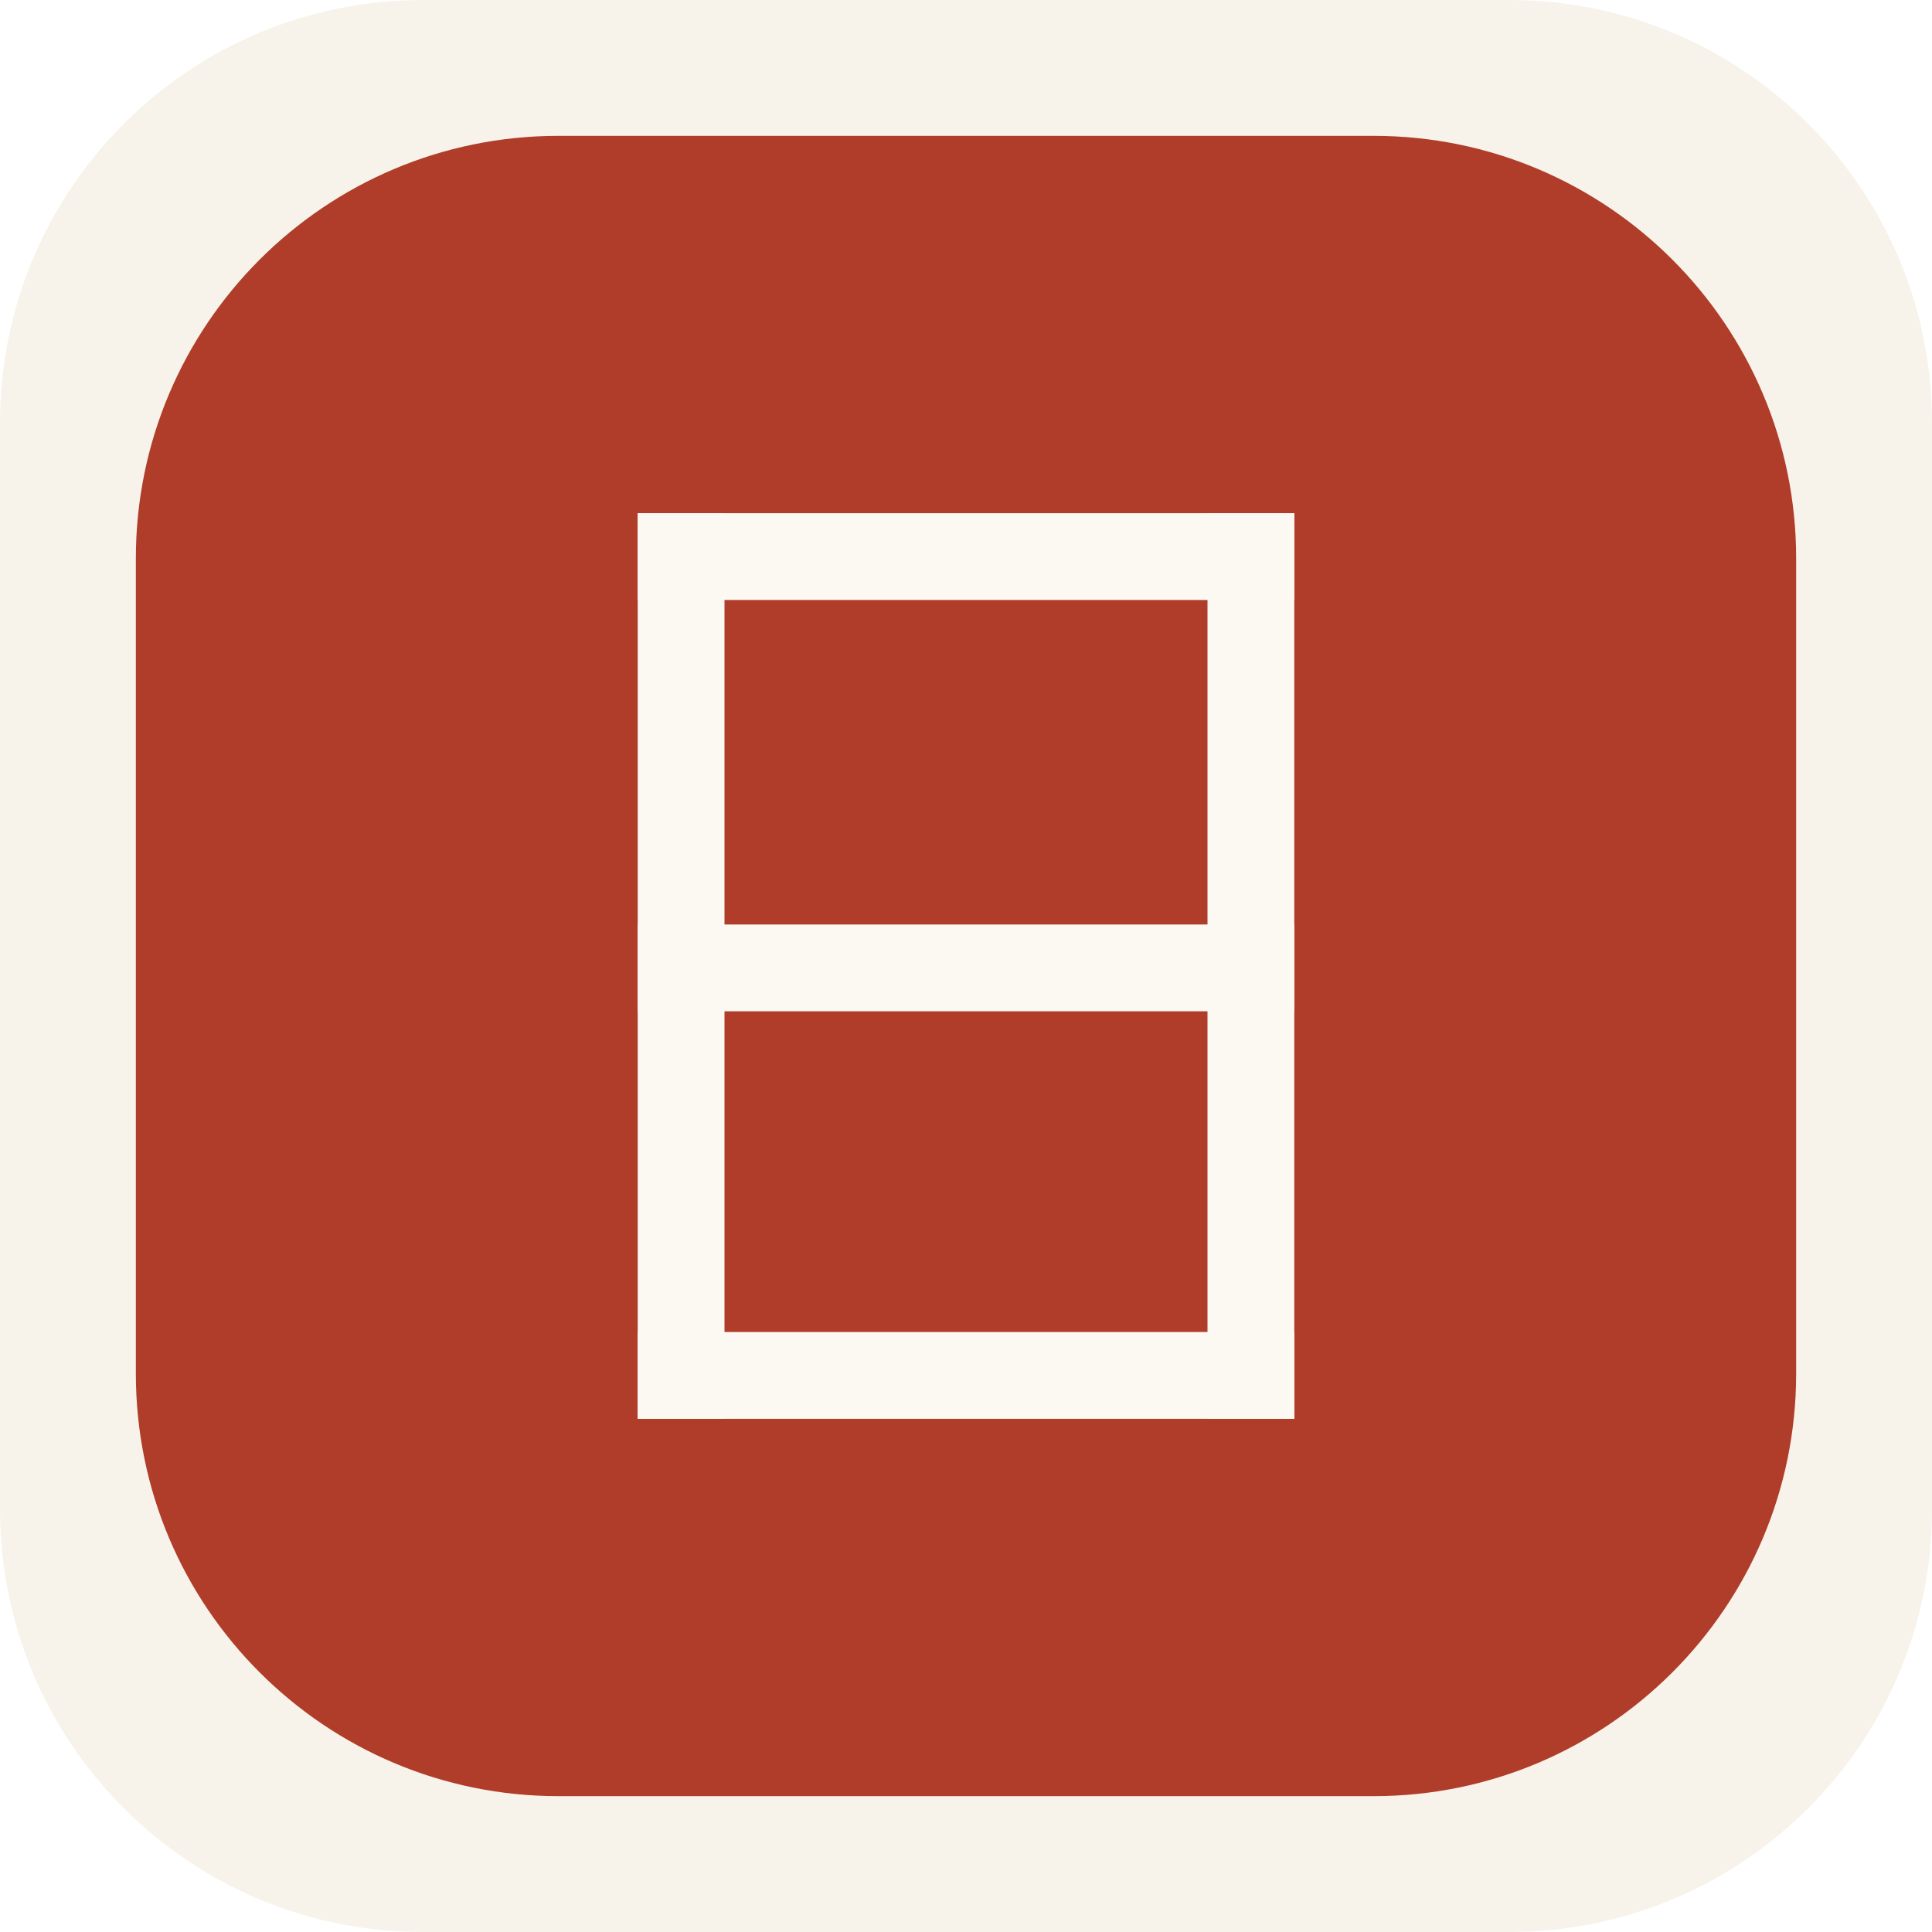
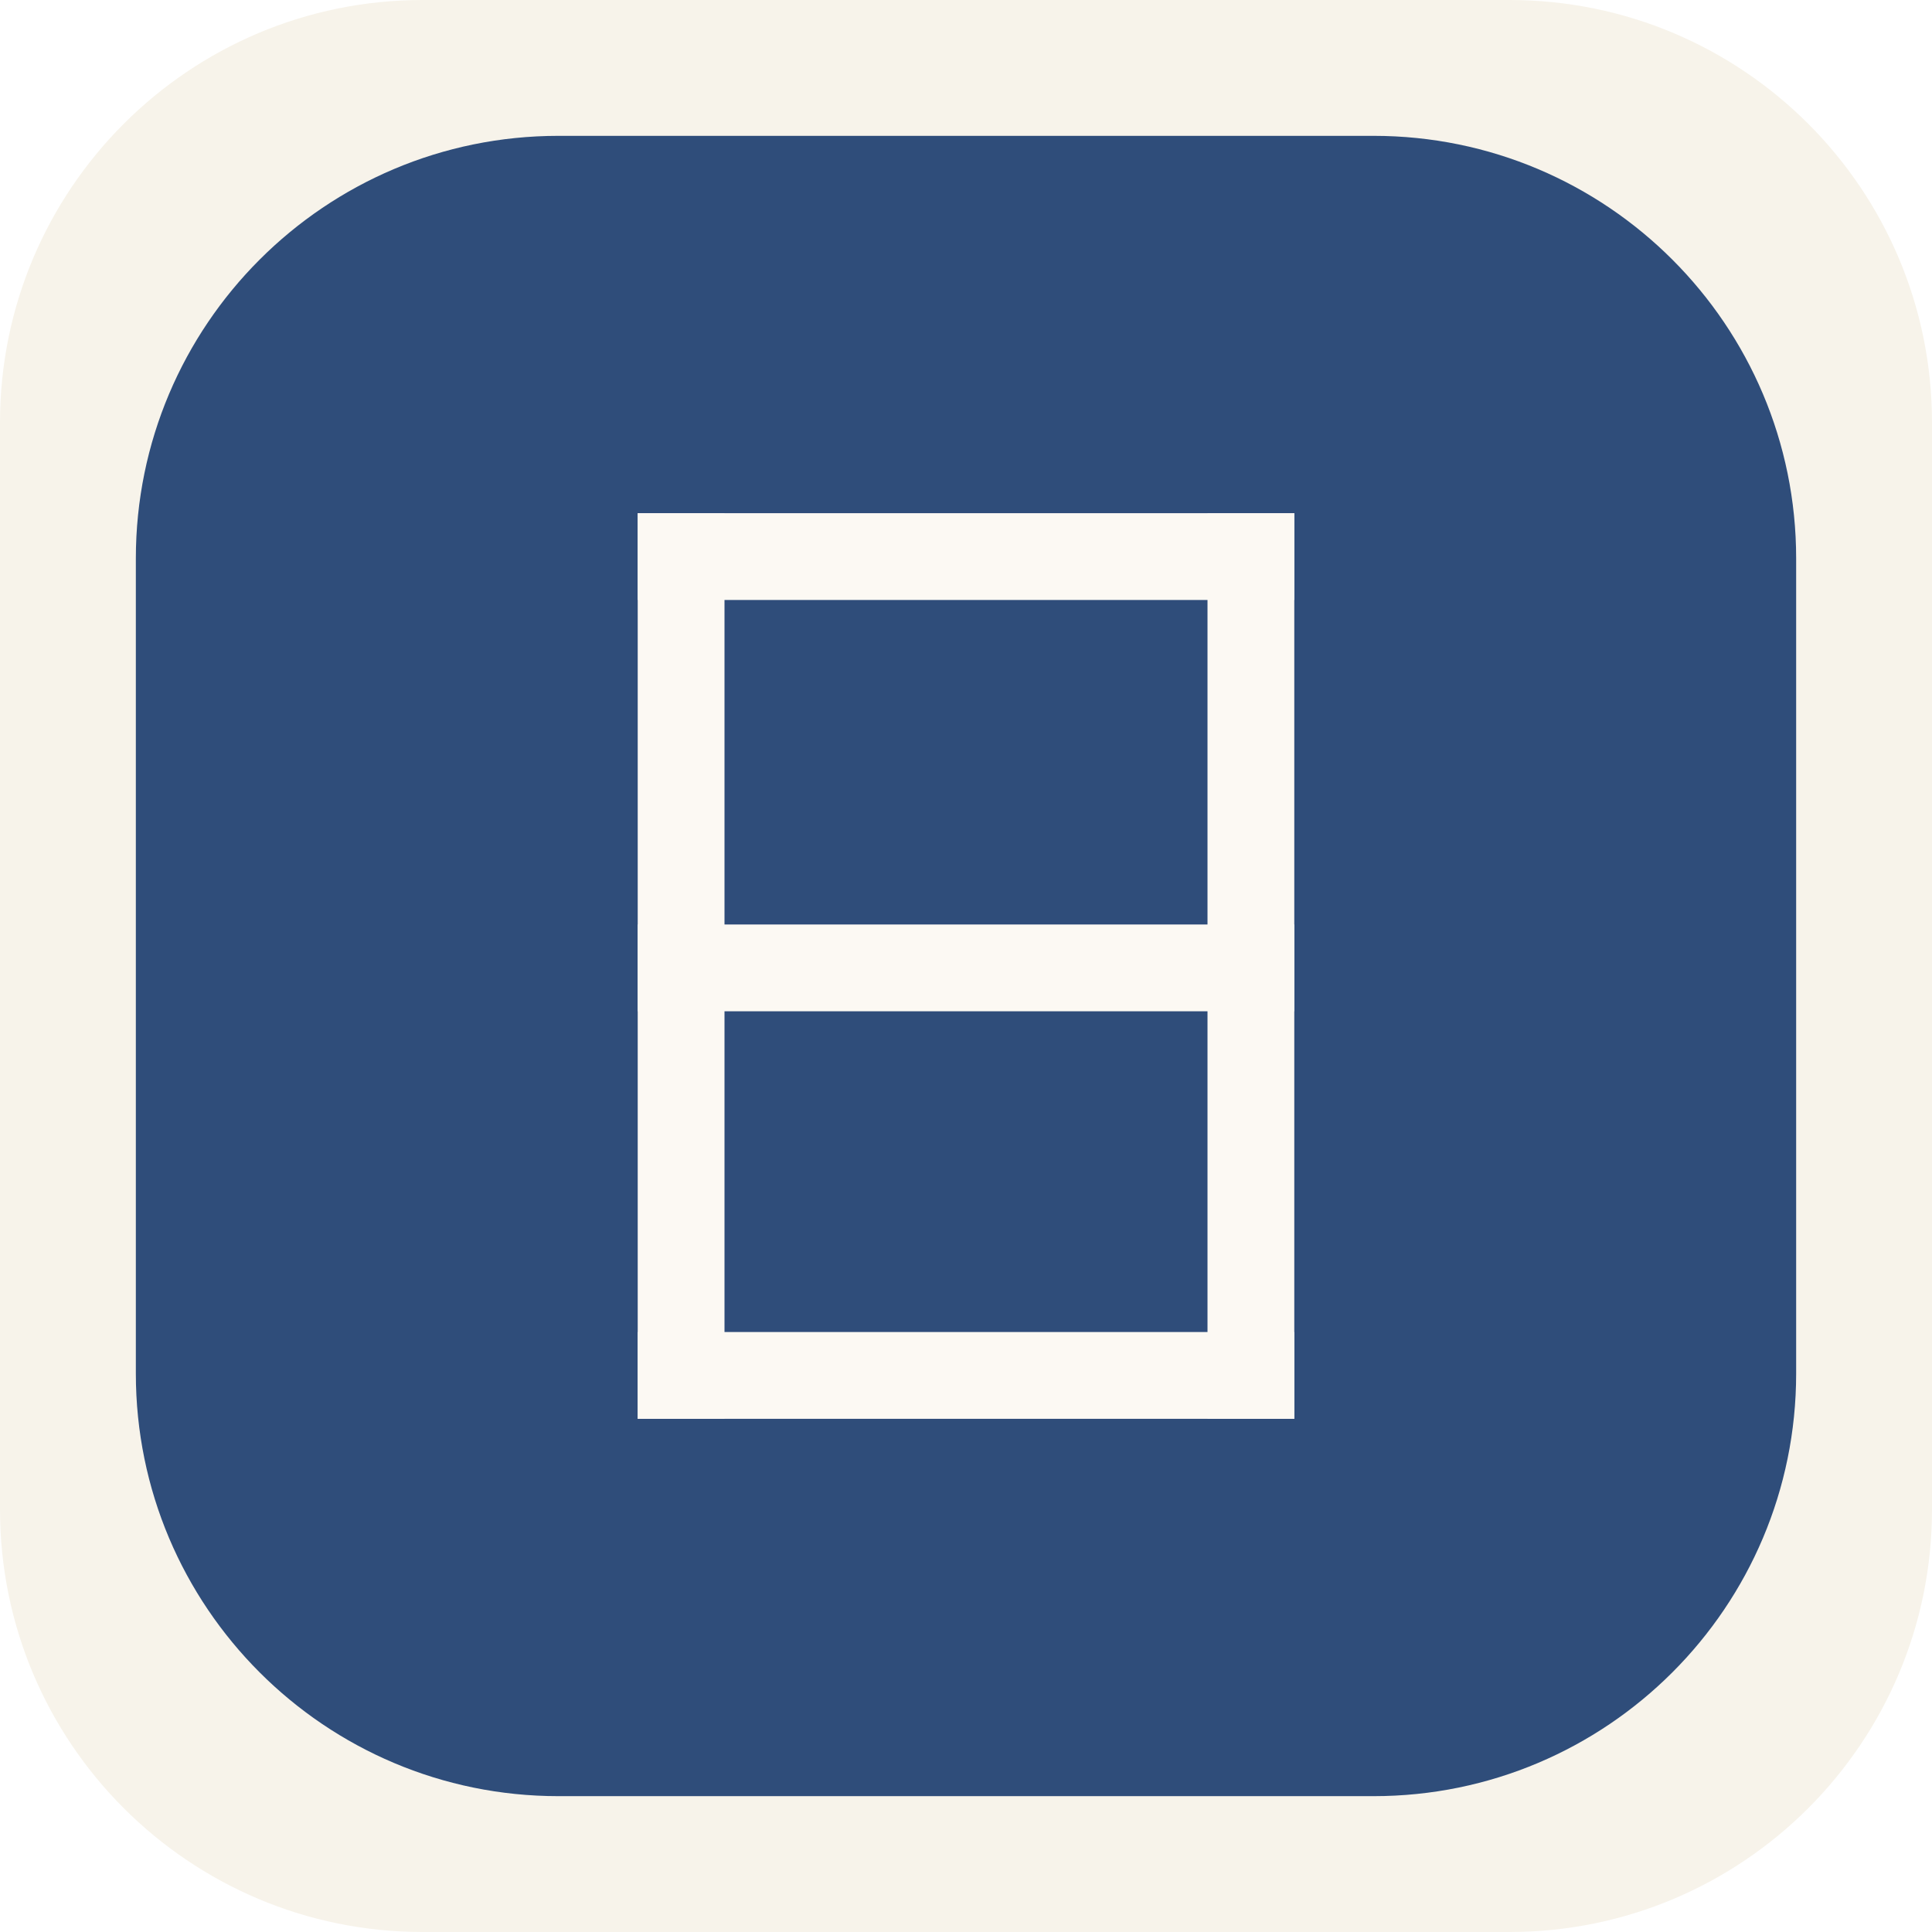
<svg xmlns="http://www.w3.org/2000/svg" viewBox="0 0 512 512" role="img" aria-label="Nihongo Studio">
  <rect width="512" height="512" rx="112" fill="#f7f3ea" />
-   <rect x="36" y="36" width="440" height="440" rx="112" fill="#b03d2a" />
+   <rect x="36" y="36" width="440" height="440" rx="112" fill="#2f4d7a" />
  <g fill="#fcf9f3">
    <rect x="169" y="136" width="23" height="240" />
    <rect x="320" y="136" width="23" height="240" />
    <rect x="169" y="136" width="174" height="23" />
    <rect x="169" y="245" width="174" height="23" />
    <rect x="169" y="353" width="174" height="23" />
  </g>
</svg>
